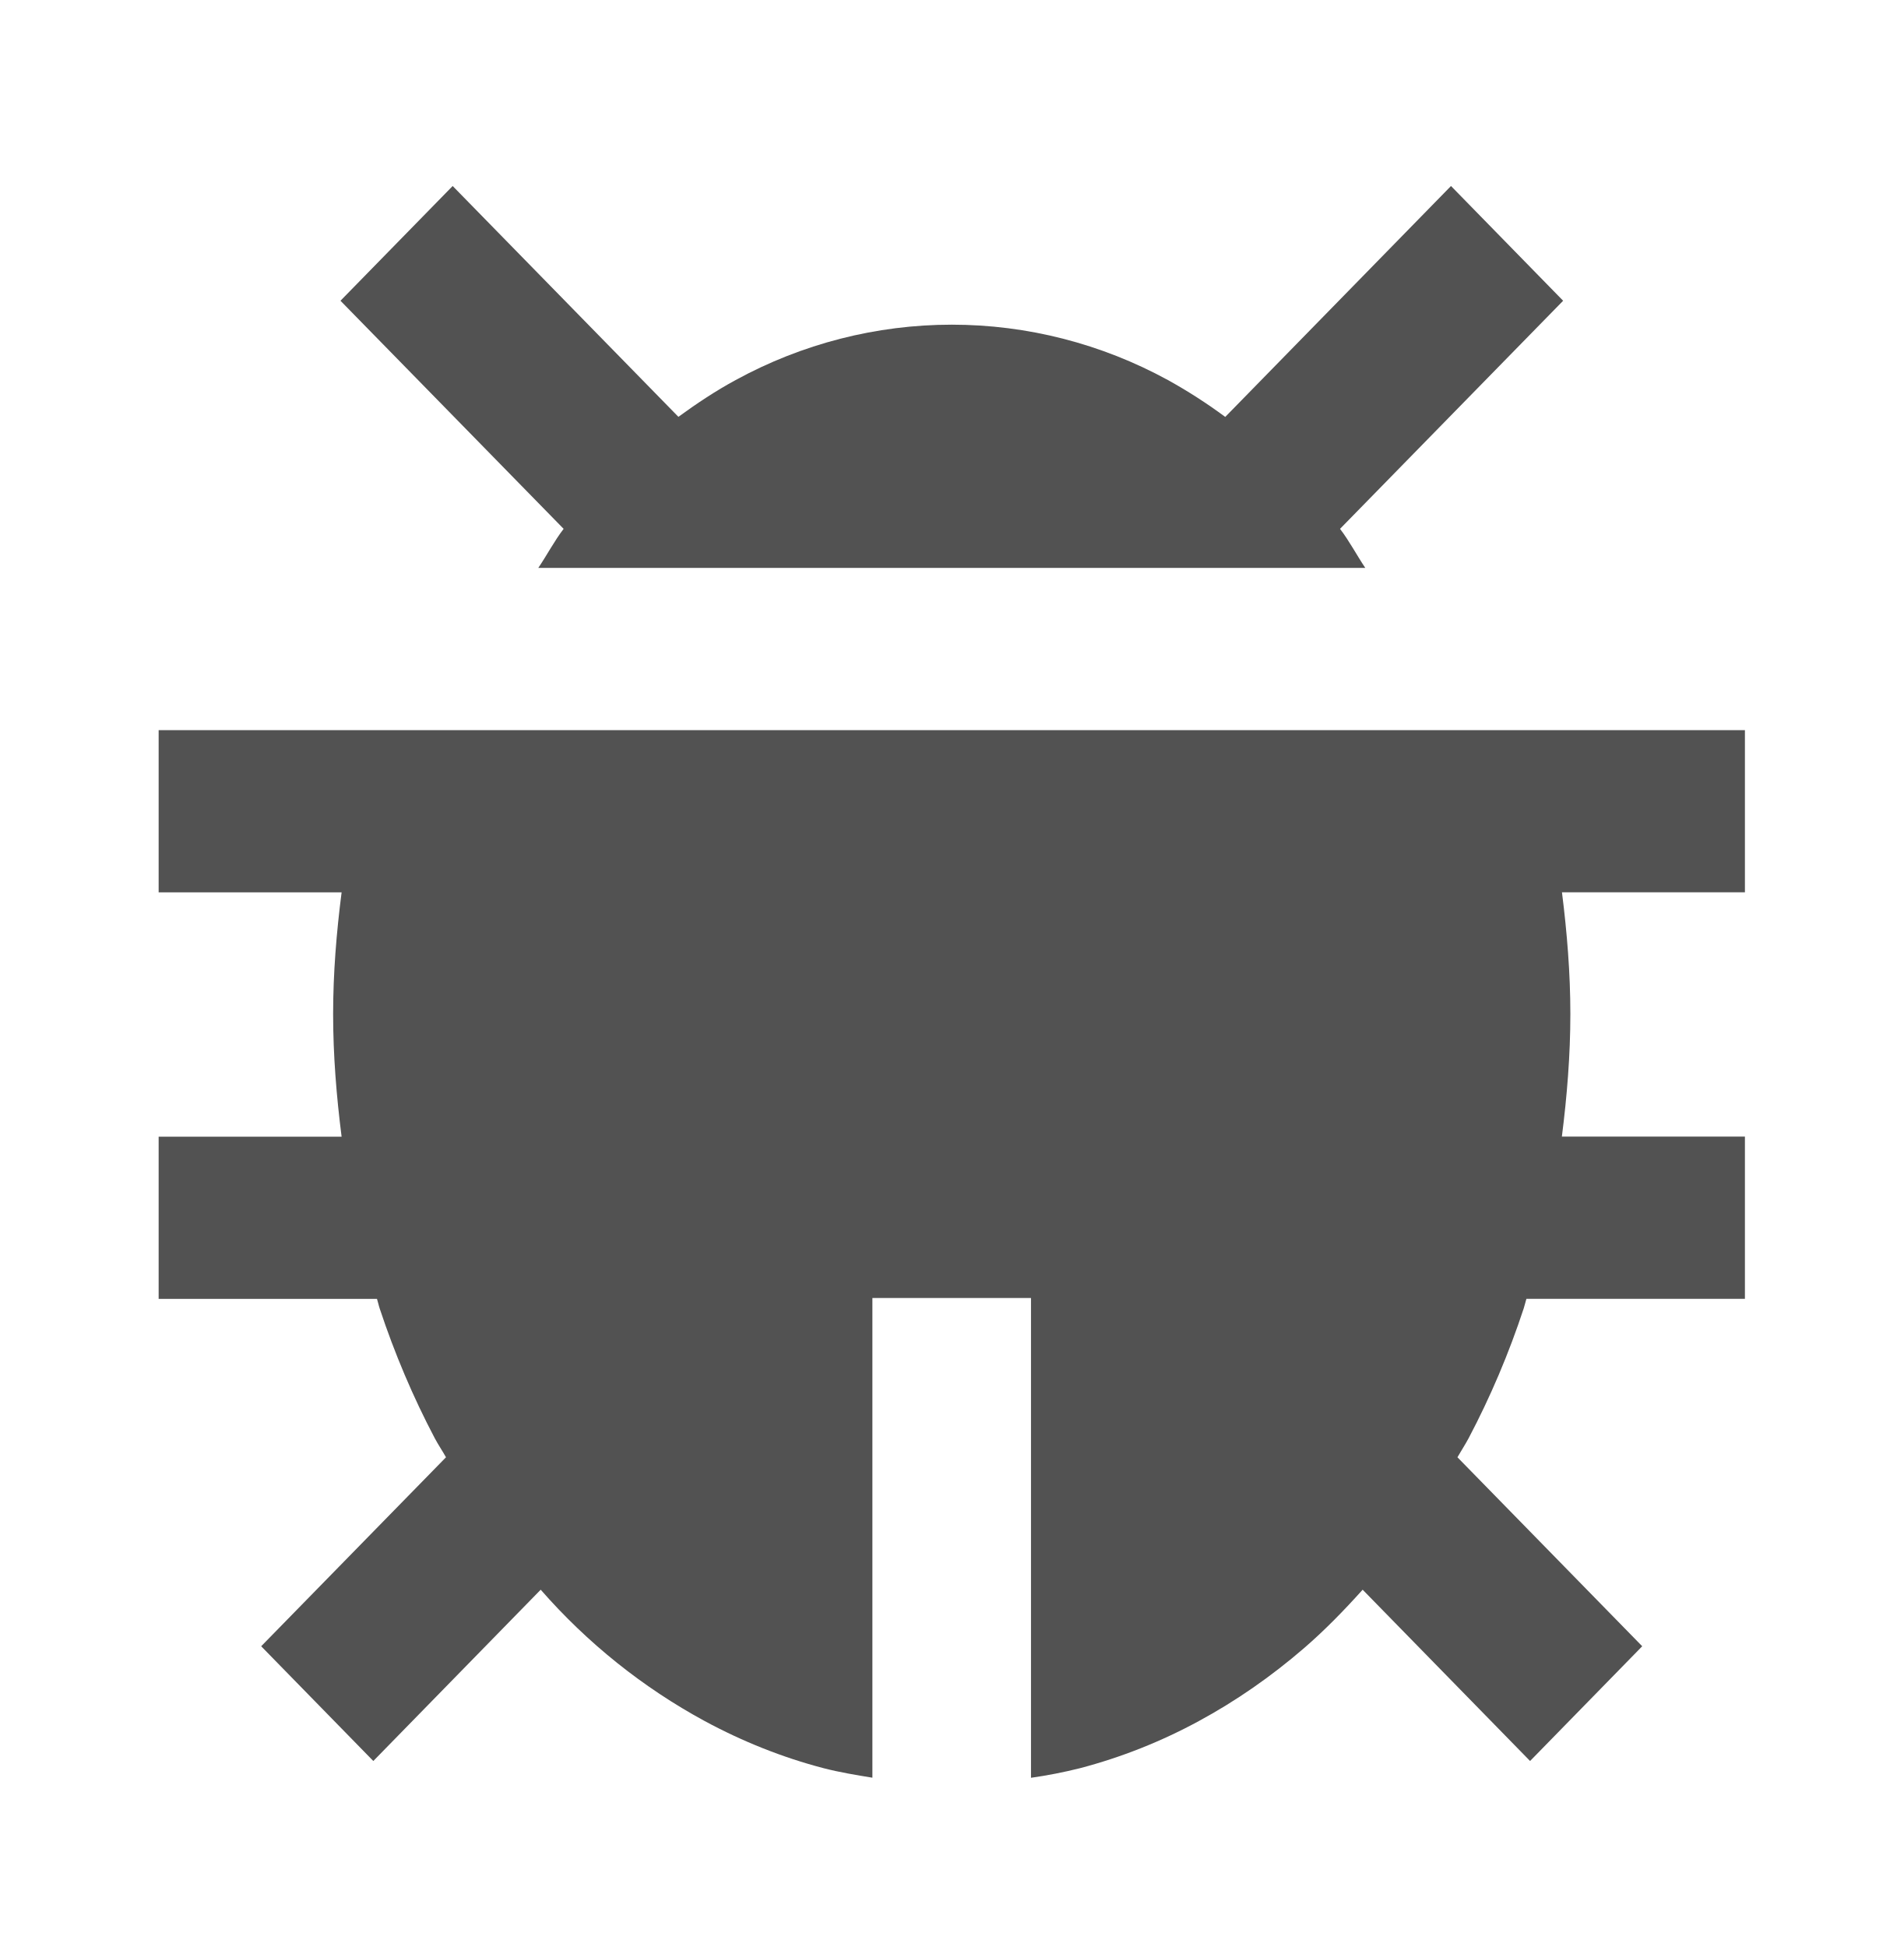
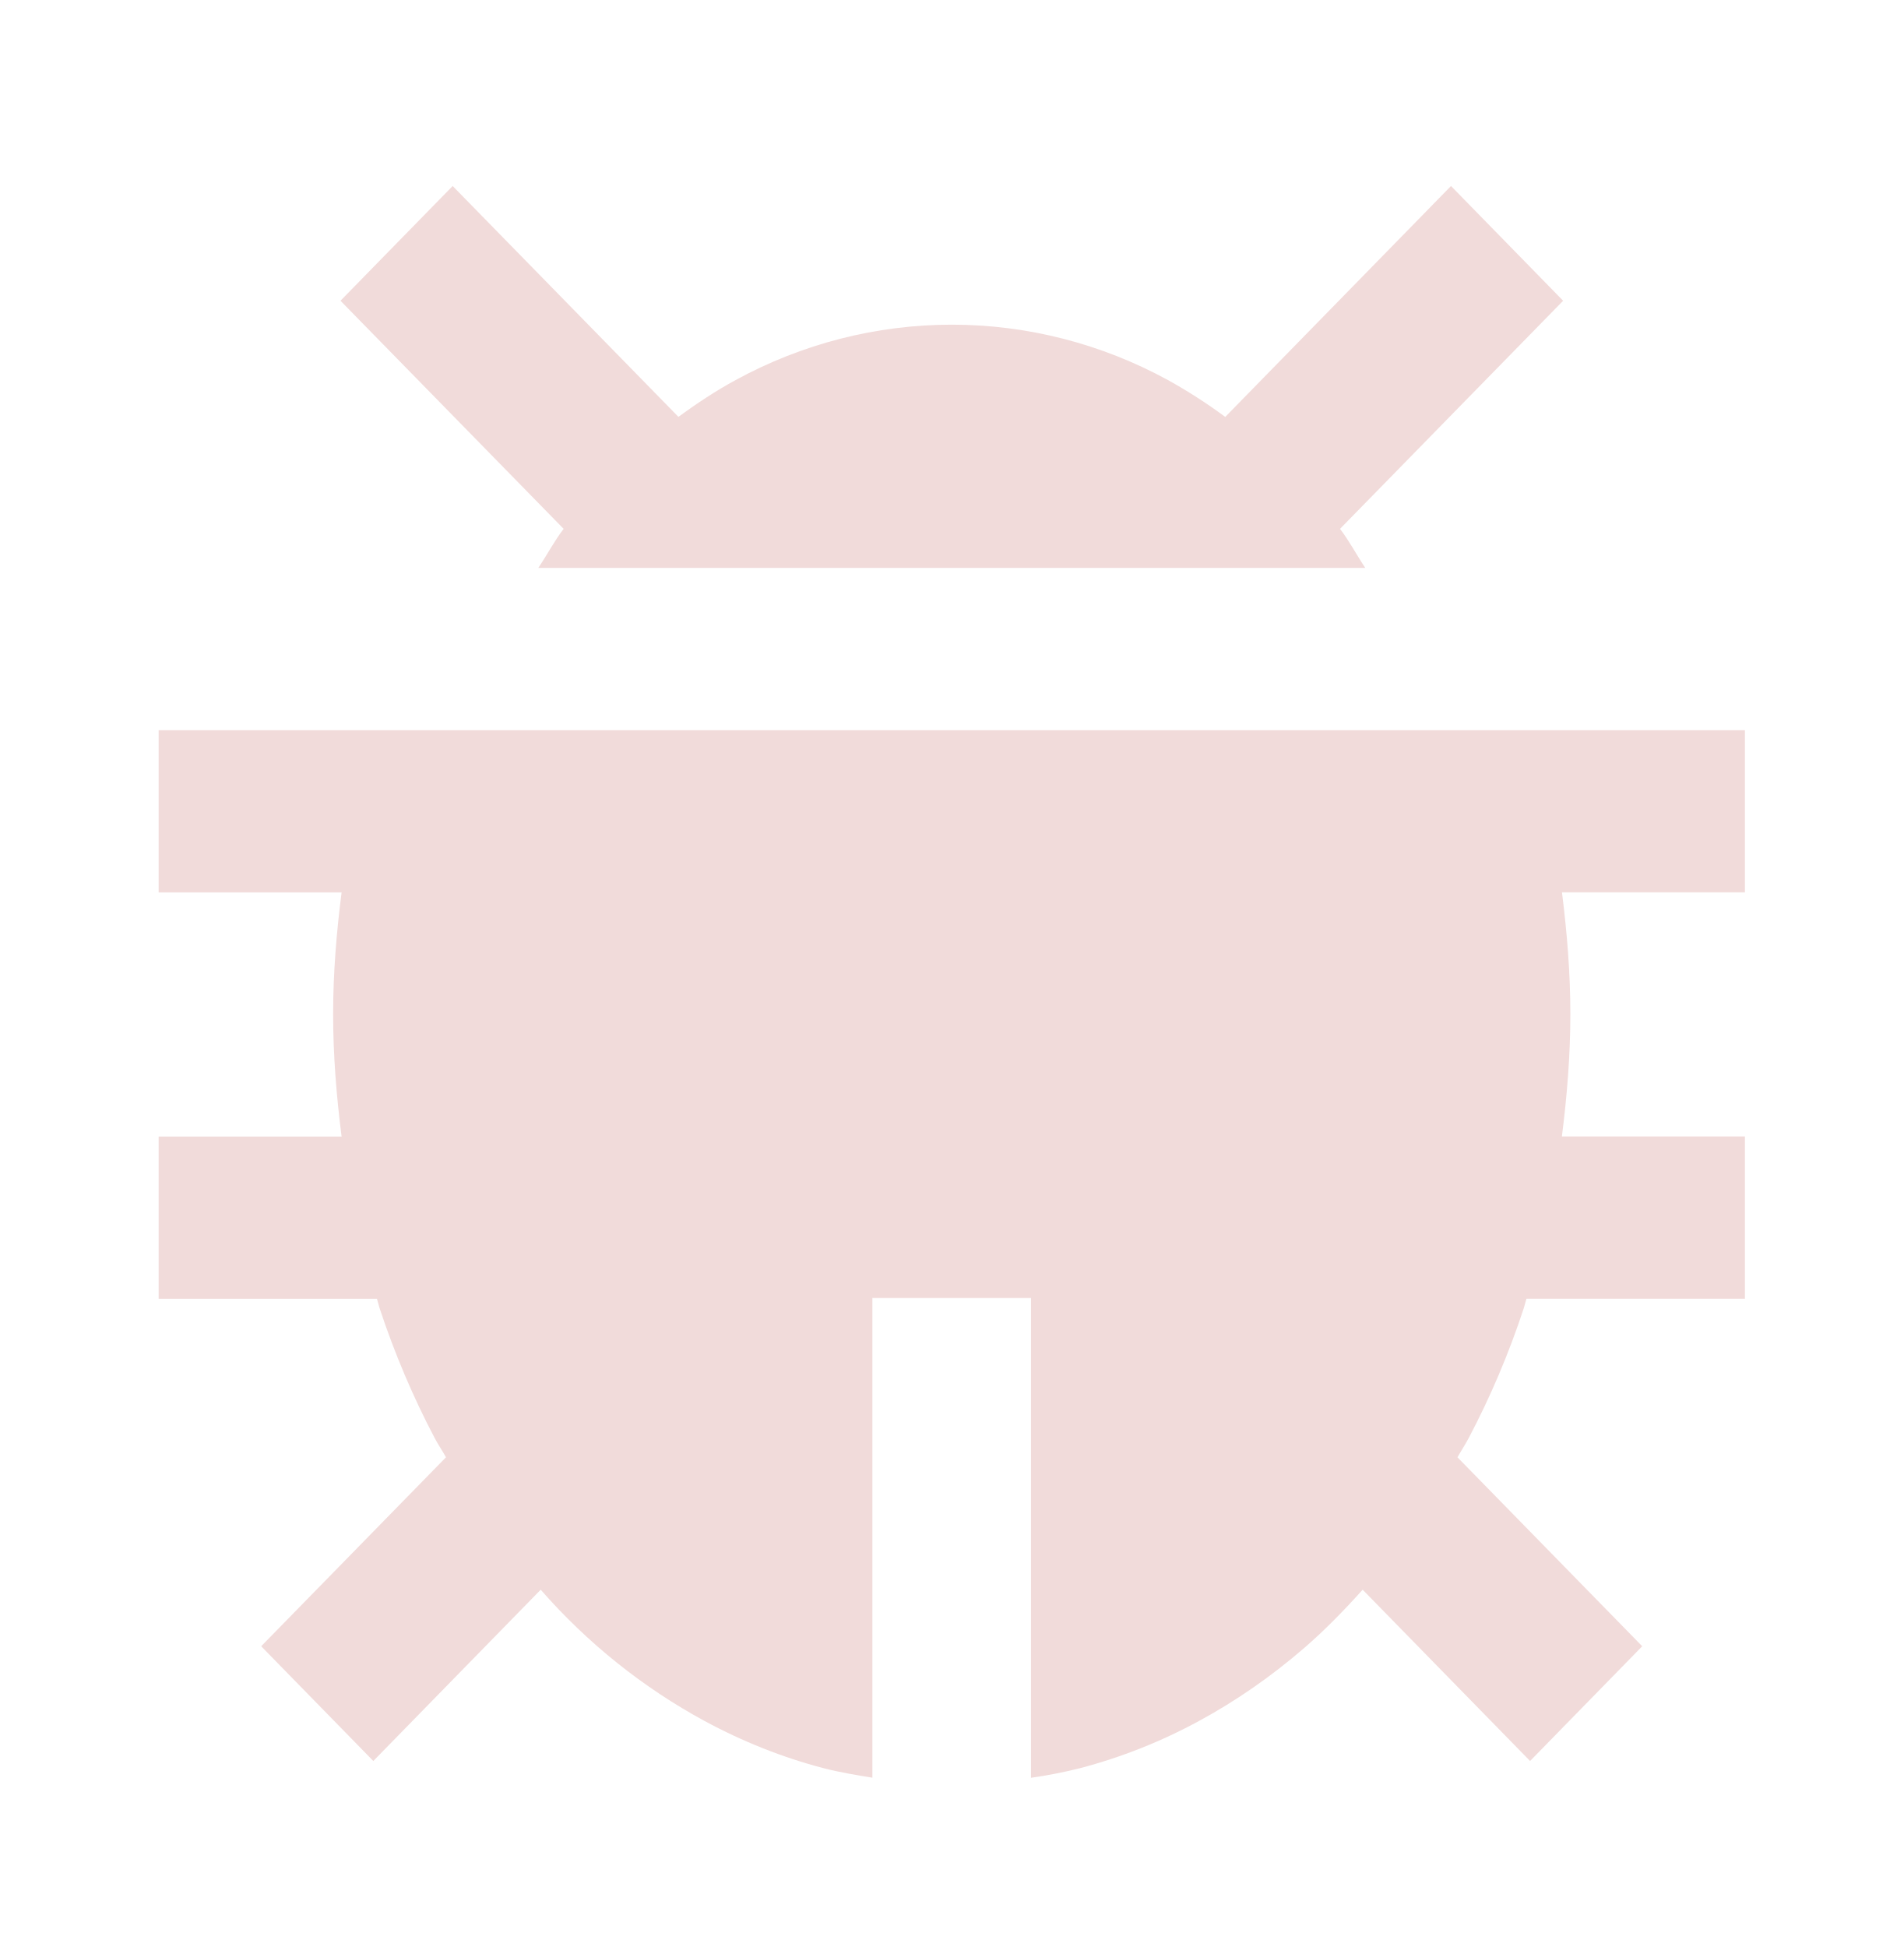
<svg xmlns="http://www.w3.org/2000/svg" width="44" height="45" viewBox="0 0 44 45" fill="none">
-   <path d="M12.443 13.125H31.557C31.359 12.829 31.189 12.504 30.974 12.223L36.131 6.951L33.539 4.299L28.321 9.636C27.898 9.323 27.455 9.038 26.996 8.784C25.459 7.944 23.743 7.504 22 7.504C20.257 7.504 18.541 7.944 17.004 8.784C16.546 9.032 16.11 9.322 15.681 9.634L10.463 4.299L7.87 6.951L13.028 12.223C12.811 12.506 12.643 12.829 12.443 13.125ZM10.553 16.875H3.667V20.625H7.896C7.777 21.553 7.7 22.494 7.7 23.438C7.7 24.388 7.777 25.337 7.896 26.271H3.667V30.021H8.714C8.738 30.094 8.752 30.171 8.776 30.242C9.121 31.282 9.548 32.291 10.05 33.242C10.131 33.394 10.225 33.532 10.309 33.681L6.037 38.049L8.629 40.701L12.498 36.742C13.576 37.975 14.86 39.003 16.289 39.778C17.167 40.252 18.09 40.62 19.032 40.866C19.406 40.963 19.785 41.025 20.165 41.087V30H23.831V41.089C24.212 41.035 24.591 40.961 24.965 40.867C25.917 40.617 26.838 40.252 27.707 39.78C28.56 39.319 29.383 38.749 30.151 38.085C30.624 37.676 31.068 37.219 31.497 36.742L35.367 40.701L37.959 38.049L33.688 33.681C33.774 33.531 33.867 33.39 33.948 33.238C34.448 32.291 34.877 31.282 35.22 30.24C35.244 30.167 35.259 30.092 35.282 30.019H40.333V26.269H36.102C36.221 25.333 36.298 24.386 36.298 23.436C36.298 22.492 36.221 21.551 36.104 20.623H40.333V16.875H10.553Z" fill="#525252" />
+   <path d="M12.443 13.125H31.557C31.359 12.829 31.189 12.504 30.974 12.223L36.131 6.951L33.539 4.299L28.321 9.636C27.898 9.323 27.455 9.038 26.996 8.784C25.459 7.944 23.743 7.504 22 7.504C20.257 7.504 18.541 7.944 17.004 8.784C16.546 9.032 16.11 9.322 15.681 9.634L10.463 4.299L7.87 6.951L13.028 12.223C12.811 12.506 12.643 12.829 12.443 13.125ZM10.553 16.875H3.667V20.625H7.896C7.777 21.553 7.7 22.494 7.7 23.438C7.7 24.388 7.777 25.337 7.896 26.271H3.667V30.021H8.714C8.738 30.094 8.752 30.171 8.776 30.242C9.121 31.282 9.548 32.291 10.05 33.242C10.131 33.394 10.225 33.532 10.309 33.681L6.037 38.049L8.629 40.701L12.498 36.742C13.576 37.975 14.86 39.003 16.289 39.778C17.167 40.252 18.09 40.62 19.032 40.866C19.406 40.963 19.785 41.025 20.165 41.087V30H23.831V41.089C24.212 41.035 24.591 40.961 24.965 40.867C25.917 40.617 26.838 40.252 27.707 39.78C28.56 39.319 29.383 38.749 30.151 38.085C30.624 37.676 31.068 37.219 31.497 36.742L35.367 40.701L37.959 38.049L33.688 33.681C33.774 33.531 33.867 33.39 33.948 33.238C34.448 32.291 34.877 31.282 35.22 30.24C35.244 30.167 35.259 30.092 35.282 30.019H40.333V26.269H36.102C36.221 25.333 36.298 24.386 36.298 23.436C36.298 22.492 36.221 21.551 36.104 20.623H40.333V16.875H10.553Z" fill="#F1DBDA" />
</svg>
